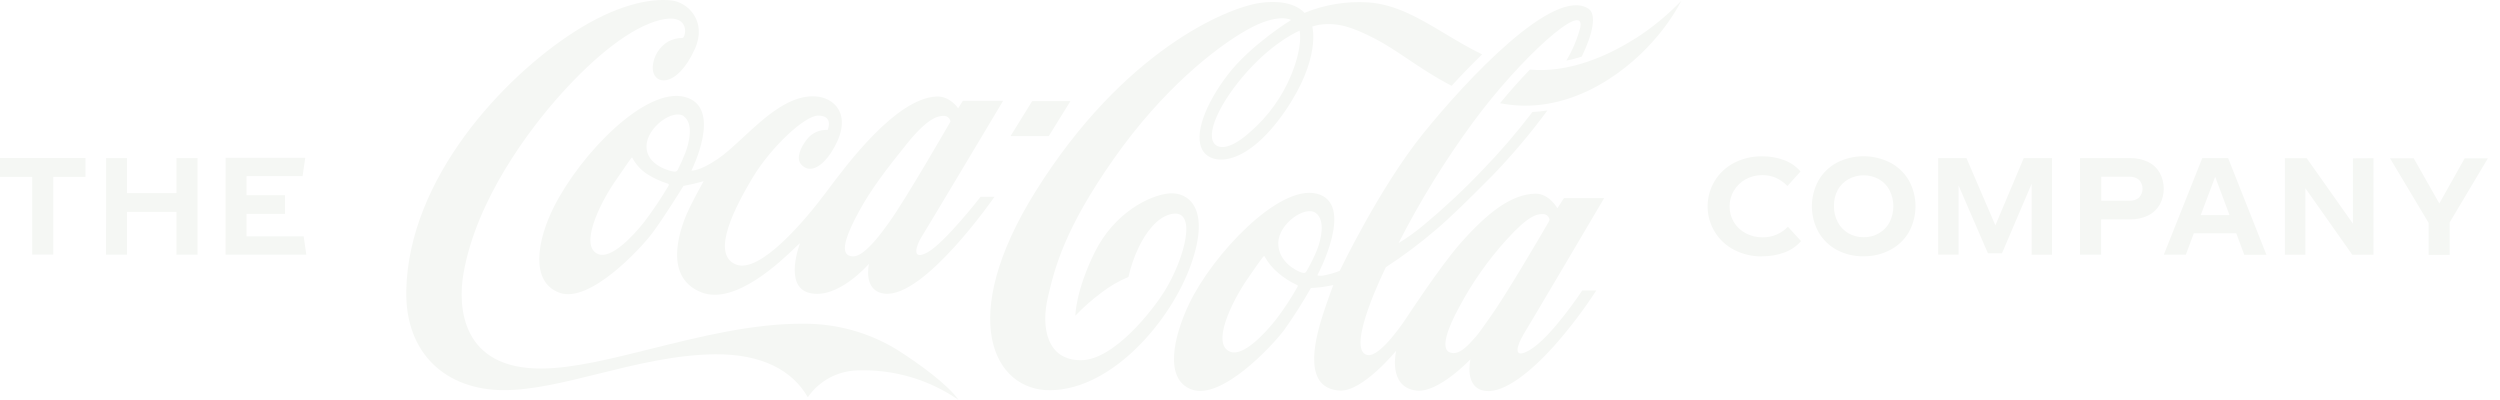
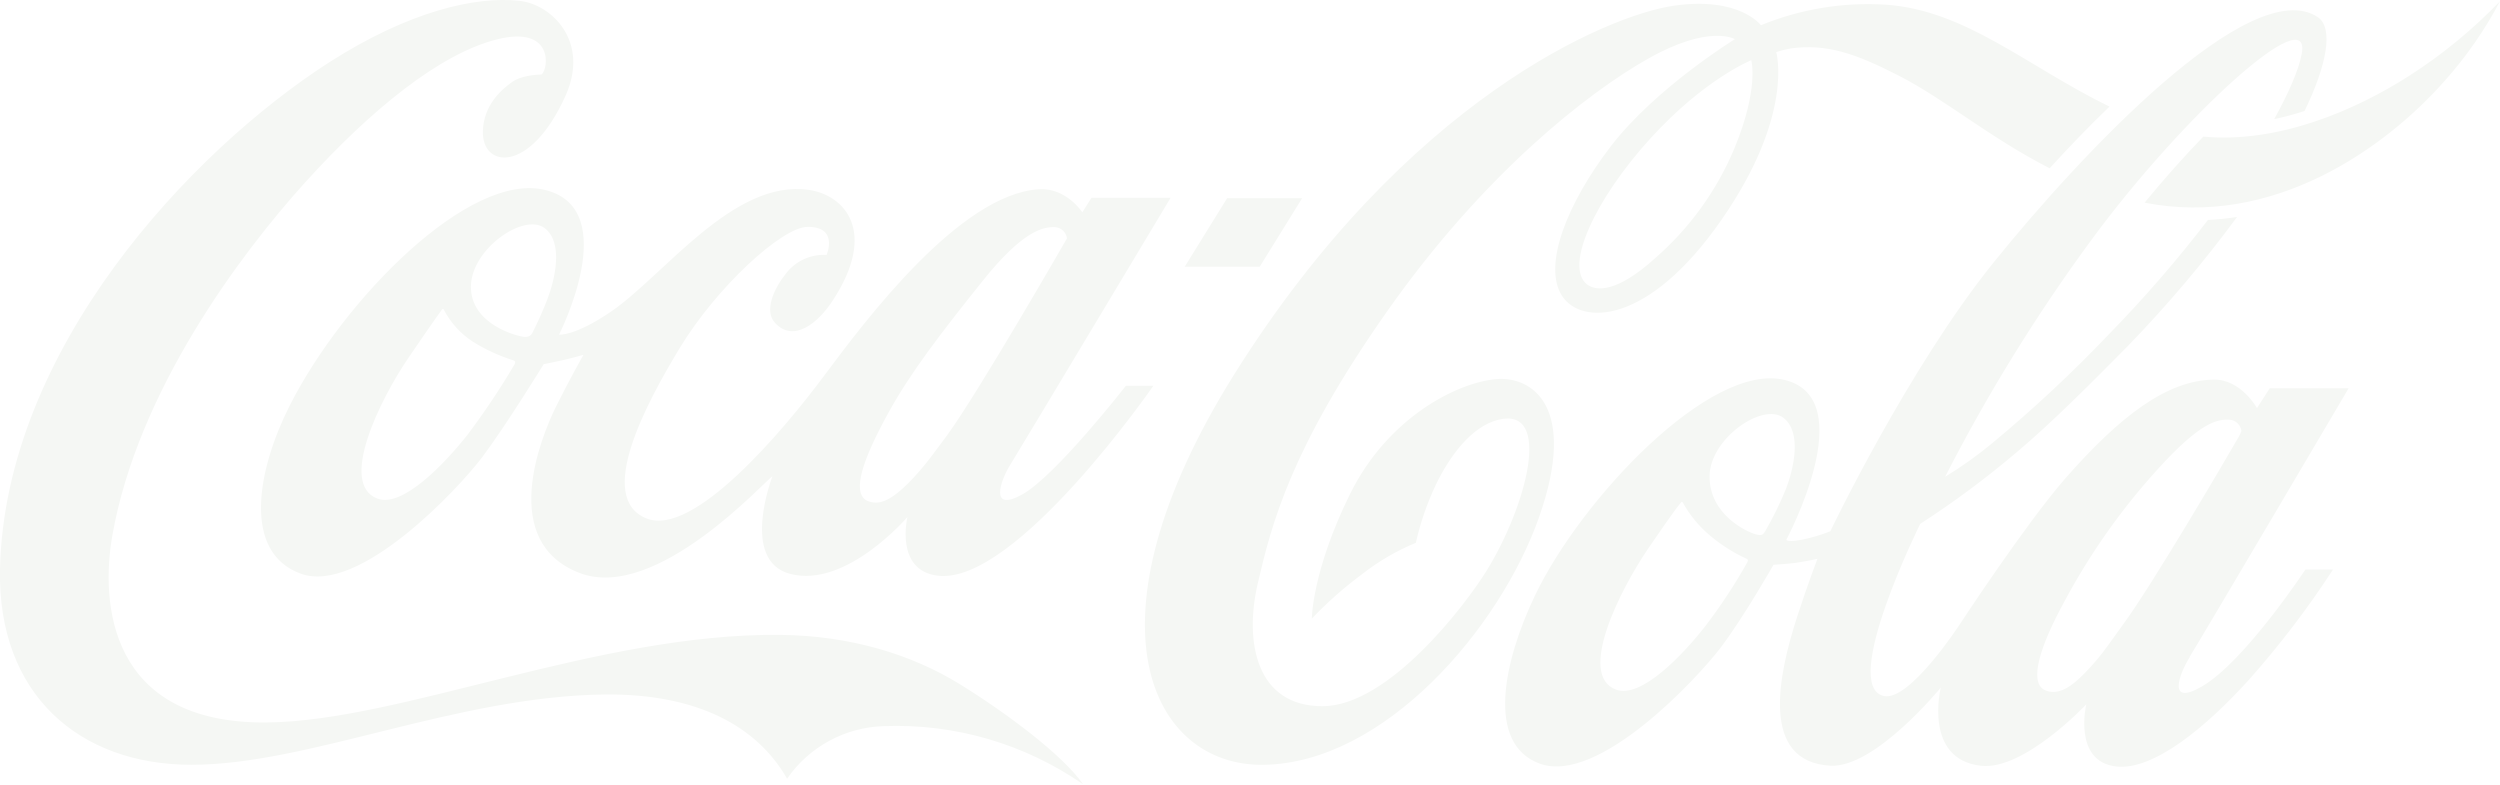
- <svg xmlns="http://www.w3.org/2000/svg" width="125" height="20" viewBox="0 0 125 20" fill="none">
-   <path fill-rule="evenodd" clip-rule="evenodd" d="M72.585 4.292L72.581 4.29C73.048 3.781 73.565 3.24 74.106 2.719C73.447 2.399 72.839 2.035 72.251 1.683C70.977 0.921 69.796 0.214 68.398 0.119C67.313 0.052 66.228 0.232 65.222 0.644C65.222 0.644 64.679 -0.093 63.005 0.146C61.332 0.385 56.177 2.538 51.784 9.561C47.813 15.91 49.679 19.55 52.531 19.511C55.622 19.468 58.562 16.031 59.559 13.198C60.557 10.364 59.38 9.597 58.476 9.669C57.477 9.753 55.712 10.643 54.74 12.607C53.769 14.572 53.769 15.783 53.769 15.783C54.166 15.366 54.598 14.984 55.06 14.641C55.476 14.317 55.934 14.05 56.422 13.849C56.536 13.342 56.705 12.848 56.928 12.378C57.279 11.646 57.835 10.883 58.523 10.712C59.918 10.362 59.249 12.906 58.224 14.565C57.673 15.45 55.717 18.011 54.038 18.011C52.359 18.011 52.038 16.393 52.391 14.875C52.744 13.356 53.235 11.436 55.689 7.94C58.144 4.443 60.798 2.37 62.335 1.502C63.913 0.607 64.556 0.999 64.556 0.999C64.556 0.999 62.54 2.236 61.394 3.73C60.299 5.157 59.643 6.761 60.151 7.548C60.637 8.297 62.342 8.311 64.223 5.599C66.08 2.921 65.613 1.328 65.613 1.328C65.735 1.288 65.86 1.257 65.986 1.235C66.892 1.113 67.617 1.354 68.737 1.929C69.284 2.21 69.82 2.569 70.393 2.953C71.051 3.394 71.757 3.867 72.581 4.29L72.58 4.292H72.585ZM64.978 1.535C64.978 1.535 63.782 2.011 62.393 3.543C61.003 5.075 60.193 6.799 60.792 7.254C61.022 7.428 61.552 7.458 62.516 6.591C63.405 5.819 64.102 4.852 64.554 3.765C65.14 2.335 64.998 1.634 64.98 1.545C64.978 1.539 64.978 1.536 64.978 1.535Z" fill="#F5F7F4" />
-   <path d="M75.007 5.16L75.006 5.161C78.271 5.807 81.13 3.784 82.651 2.062C83.205 1.446 83.683 0.764 84.072 0.032C83.379 0.753 82.605 1.389 81.763 1.929L81.754 1.927C80.338 2.835 78.379 3.659 76.496 3.478C76.02 3.971 75.51 4.54 75.002 5.159L75.007 5.16Z" fill="#F5F7F4" />
-   <path fill-rule="evenodd" clip-rule="evenodd" d="M76.156 16.763C75.885 17.197 75.577 18.028 76.472 17.51C77.561 16.881 79.113 14.522 79.113 14.522H79.815C79.175 15.508 78.462 16.444 77.682 17.323C76.579 18.547 75.232 19.658 74.283 19.548C73.175 19.419 73.523 17.964 73.523 17.964C73.523 17.964 71.931 19.645 70.839 19.531C69.358 19.367 69.81 17.536 69.81 17.536C69.81 17.536 68.129 19.591 66.993 19.529C65.204 19.427 65.654 17.243 66.151 15.715C66.418 14.895 66.664 14.251 66.664 14.251C66.664 14.251 66.487 14.298 66.104 14.354C65.904 14.382 65.544 14.402 65.544 14.402C65.133 15.127 64.685 15.829 64.203 16.507C63.607 17.299 61.076 20.02 59.582 19.475C58.203 18.971 58.659 16.86 59.462 15.179C60.633 12.734 63.928 9.221 65.828 9.682C67.798 10.161 65.872 13.754 65.872 13.754C65.872 13.754 65.872 13.767 65.893 13.777C66.017 13.799 66.145 13.792 66.266 13.756C66.513 13.706 66.754 13.634 66.987 13.541C66.987 13.541 68.967 9.395 71.154 6.683C73.342 3.971 77.71 -0.695 79.423 0.435C79.841 0.713 79.651 1.67 79.087 2.831C78.833 2.912 78.575 2.979 78.314 3.033C78.626 2.514 78.863 1.953 79.016 1.367C79.274 -0.034 76.001 2.919 73.663 6.098C72.257 8.013 71.007 10.039 69.927 12.155C70.35 11.899 70.753 11.611 71.134 11.296C72.177 10.431 73.169 9.506 74.104 8.524C75.001 7.6 75.842 6.624 76.623 5.599C76.874 5.588 77.123 5.562 77.37 5.523C76.516 6.682 75.584 7.783 74.582 8.818C74.499 8.9 74.416 8.983 74.332 9.067C73.471 9.93 72.562 10.841 71.761 11.515C70.98 12.183 70.156 12.8 69.294 13.36C69.294 13.36 67.24 17.484 68.36 17.749C69.014 17.906 70.306 15.917 70.306 15.917C70.306 15.917 71.987 13.345 73.007 12.181C74.386 10.613 75.579 9.709 76.765 9.684C77.46 9.671 77.869 10.413 77.869 10.413L78.196 9.907H80.207C80.207 9.907 76.451 16.279 76.151 16.759L76.156 16.763ZM77.417 11.126C77.442 11.083 77.462 11.037 77.477 10.99C77.467 10.915 77.432 10.846 77.378 10.794C77.324 10.742 77.253 10.71 77.178 10.704C76.868 10.689 76.442 10.749 75.331 11.98C74.407 12.999 73.613 14.128 72.966 15.342C72.329 16.505 72.072 17.372 72.438 17.596C72.556 17.657 72.694 17.671 72.822 17.635C73.071 17.576 73.351 17.344 73.779 16.849C73.939 16.664 74.113 16.416 74.312 16.133L74.314 16.13C74.363 16.06 74.414 15.989 74.466 15.915C75.202 14.914 77.051 11.761 77.417 11.124V11.126ZM65.863 12.463C66.05 11.978 66.285 11.025 65.794 10.652C65.265 10.254 63.926 11.186 63.913 12.146C63.9 13.106 64.86 13.567 65.09 13.629C65.221 13.665 65.265 13.659 65.329 13.554C65.532 13.205 65.71 12.842 65.863 12.467V12.463ZM64.845 14.247C64.512 14.093 64.201 13.895 63.921 13.657C63.639 13.421 63.402 13.136 63.224 12.815C63.208 12.788 63.193 12.806 63.176 12.824C63.173 12.828 63.169 12.832 63.166 12.835L63.166 12.836C63.145 12.857 63.061 12.94 62.344 13.989C61.623 15.045 60.525 17.219 61.522 17.591C62.161 17.828 63.224 16.709 63.807 15.967C64.201 15.45 64.559 14.906 64.877 14.339C64.907 14.275 64.877 14.26 64.845 14.247Z" fill="#F5F7F4" />
-   <path d="M53.521 5.056H51.608L50.527 6.804H52.439L53.521 5.056Z" fill="#F5F7F4" />
-   <path fill-rule="evenodd" clip-rule="evenodd" d="M49.031 9.839H49.725C49.725 9.839 46.214 14.914 44.229 14.682C43.121 14.554 43.45 13.188 43.45 13.188C43.45 13.188 41.89 15.009 40.461 14.645C39.165 14.313 40.002 12.159 40.002 12.159C39.98 12.168 39.898 12.246 39.769 12.37C39.034 13.076 36.756 15.266 35.08 14.621C33.026 13.825 34.089 11.178 34.481 10.383C34.813 9.712 35.181 9.059 35.181 9.059C35.181 9.059 34.865 9.148 34.667 9.193C34.47 9.238 34.173 9.296 34.173 9.296C34.173 9.296 33.198 10.882 32.602 11.672C32.006 12.462 29.471 15.181 27.979 14.639C26.487 14.098 26.858 12.01 27.695 10.344C29.055 7.654 32.282 4.348 34.232 4.845C36.182 5.342 34.57 8.53 34.57 8.53C34.57 8.53 34.961 8.58 35.897 7.942C36.283 7.679 36.704 7.288 37.154 6.872C38.275 5.834 39.572 4.633 40.94 4.839C41.843 4.976 42.686 5.904 41.533 7.665C41.16 8.226 40.545 8.737 40.071 8.237C39.776 7.929 40.034 7.359 40.344 6.97C40.465 6.812 40.623 6.686 40.805 6.603C40.986 6.521 41.185 6.484 41.384 6.496C41.384 6.496 41.702 5.766 40.893 5.781C40.237 5.794 38.579 7.32 37.643 8.862C36.795 10.284 35.497 12.697 36.795 13.224C37.992 13.707 40.271 11.003 41.326 9.585C42.381 8.168 44.783 4.955 46.801 4.826C47.495 4.781 47.908 5.415 47.908 5.415L48.142 5.041H50.155C50.155 5.041 46.364 11.39 46.066 11.866C45.833 12.239 45.523 13.085 46.382 12.613C47.241 12.14 49.031 9.839 49.031 9.839ZM44.464 11.104C45.278 9.983 47.523 6.08 47.523 6.08C47.514 6.005 47.479 5.936 47.425 5.884C47.37 5.832 47.3 5.8 47.225 5.794C46.914 5.779 46.399 5.883 45.357 7.172C44.315 8.461 43.538 9.486 42.959 10.553C42.32 11.716 42.041 12.538 42.408 12.761C42.527 12.821 42.664 12.835 42.792 12.8C43.031 12.74 43.343 12.501 43.771 12.008C43.973 11.778 44.201 11.468 44.468 11.104H44.464ZM34.204 5.818C33.676 5.418 32.337 6.352 32.324 7.312C32.31 8.272 33.538 8.571 33.696 8.579C33.732 8.588 33.769 8.585 33.803 8.571C33.837 8.557 33.865 8.532 33.883 8.5C34.027 8.219 34.156 7.93 34.27 7.635C34.456 7.15 34.69 6.197 34.199 5.824L34.204 5.818ZM33.401 9.186C33.037 9.072 32.688 8.912 32.365 8.709C32.049 8.505 31.791 8.223 31.617 7.889C31.601 7.862 31.584 7.882 31.567 7.902C31.564 7.904 31.562 7.907 31.56 7.91C31.541 7.93 31.433 8.072 30.713 9.128C29.994 10.183 28.928 12.342 29.927 12.712C30.566 12.949 31.64 11.827 32.221 11.085C32.658 10.506 33.063 9.903 33.433 9.279C33.457 9.215 33.433 9.201 33.397 9.189L33.401 9.186Z" fill="#F5F7F4" />
-   <path d="M47.932 20C46.447 18.972 44.669 18.453 42.863 18.521C42.375 18.534 41.896 18.662 41.466 18.895C41.037 19.128 40.668 19.459 40.39 19.862C39.621 18.519 38.1 17.695 35.749 17.714C33.758 17.736 31.775 18.228 29.909 18.691C28.214 19.111 26.616 19.508 25.196 19.507C22.331 19.507 20.245 17.706 20.314 14.511C20.437 8.907 25.17 3.864 28.719 1.589C30.753 0.282 32.454 -0.103 33.575 0.022C34.387 0.112 35.364 1.051 34.748 2.435C33.842 4.462 32.591 4.292 32.637 3.325C32.657 3.072 32.736 2.828 32.868 2.612C33 2.396 33.182 2.215 33.397 2.082C33.627 1.958 33.884 1.893 34.145 1.896C34.331 1.744 34.46 0.637 33.003 1.001C31.547 1.365 29.772 2.798 28.099 4.647C26.425 6.496 23.821 9.989 23.177 13.657C22.876 15.359 23.076 18.461 27.099 18.427C28.651 18.415 30.538 17.944 32.57 17.437C35.013 16.828 37.666 16.167 40.196 16.186C41.81 16.179 43.395 16.613 44.78 17.441C45.979 18.188 47.415 19.257 47.925 19.992L47.932 20Z" fill="#F5F7F4" />
-   <path d="M11.278 12.734H15.316L15.183 11.815H12.327V10.695H14.251V9.761H12.327V8.808H15.129L15.263 7.889H11.28L11.278 12.734Z" fill="#F5F7F4" />
-   <path d="M5.301 12.734H6.35V10.592H8.823V12.732H9.877V7.904H8.825V9.654H6.35V7.902H5.306L5.301 12.734Z" fill="#F5F7F4" />
-   <path d="M0 8.846H1.61V12.729H2.663V8.846H4.273V7.901H0V8.846Z" fill="#F5F7F4" />
-   <path d="M123.234 7.916H124.394L122.483 11.121V12.744H121.43V11.141L119.5 7.914H120.686L121.966 10.174L123.234 7.916Z" fill="#F5F7F4" />
-   <path d="M117.647 11.184V7.916L118.673 7.91V12.738H117.614L115.27 9.412V12.738H114.244V7.91H115.335L117.647 11.184Z" fill="#F5F7F4" />
-   <path fill-rule="evenodd" clip-rule="evenodd" d="M113.322 12.74H112.214L111.812 11.662H109.692L109.291 12.734H108.191L110.113 7.908H111.407L113.322 12.74ZM110.759 8.84L110.036 10.755L111.476 10.753L110.759 8.84Z" fill="#F5F7F4" />
-   <path fill-rule="evenodd" clip-rule="evenodd" d="M104.001 7.906H106.484C106.806 7.896 107.127 7.964 107.418 8.104C107.66 8.224 107.86 8.414 107.993 8.65C108.121 8.892 108.188 9.161 108.188 9.435C108.188 9.709 108.121 9.978 107.993 10.22C107.859 10.456 107.659 10.647 107.418 10.77C107.127 10.911 106.807 10.979 106.484 10.969H105.055V12.732H104.001V7.906ZM105.062 10.037H106.465C106.642 10.049 106.816 9.992 106.952 9.879C107.065 9.758 107.127 9.6 107.127 9.435C107.127 9.27 107.065 9.112 106.952 8.991C106.814 8.881 106.64 8.826 106.463 8.836H105.062V10.037Z" fill="#F5F7F4" />
-   <path d="M101.187 7.906H102.601L102.602 12.736H101.583V9.187L100.1 12.662H99.395L97.929 9.275V12.729H96.909V7.906H98.323L99.769 11.268L101.187 7.906Z" fill="#F5F7F4" />
-   <path d="M93.182 11.86C93.183 11.86 93.183 11.86 93.183 11.86H93.181C93.182 11.86 93.182 11.86 93.182 11.86Z" fill="#F5F7F4" />
-   <path fill-rule="evenodd" clip-rule="evenodd" d="M94.513 12.495C94.103 12.711 93.645 12.821 93.181 12.813L93.176 12.815C92.712 12.822 92.254 12.713 91.844 12.497C91.461 12.293 91.144 11.984 90.927 11.608C90.709 11.211 90.594 10.766 90.594 10.314C90.594 9.861 90.709 9.416 90.927 9.019C91.144 8.643 91.463 8.335 91.846 8.13C92.259 7.921 92.715 7.812 93.178 7.812C93.64 7.812 94.097 7.921 94.509 8.13C94.898 8.333 95.222 8.641 95.443 9.019C95.661 9.416 95.775 9.861 95.775 10.313C95.775 10.765 95.661 11.21 95.443 11.606C95.223 11.984 94.901 12.292 94.513 12.495ZM92.416 11.662C92.649 11.796 92.913 11.864 93.182 11.86C93.451 11.866 93.716 11.798 93.949 11.662C94.173 11.533 94.356 11.343 94.478 11.115C94.603 10.867 94.668 10.592 94.668 10.314C94.668 10.035 94.603 9.761 94.478 9.512C94.357 9.282 94.174 9.091 93.949 8.961C93.715 8.832 93.451 8.765 93.183 8.765C92.915 8.765 92.652 8.832 92.418 8.961C92.193 9.088 92.009 9.274 91.885 9.499C91.755 9.746 91.691 10.022 91.698 10.301C91.692 10.579 91.756 10.855 91.885 11.102C92.006 11.335 92.19 11.529 92.416 11.662Z" fill="#F5F7F4" />
-   <path d="M89.21 12.628C88.857 12.756 88.483 12.819 88.107 12.815L88.112 12.82C87.624 12.829 87.142 12.717 86.708 12.493C86.308 12.288 85.972 11.976 85.738 11.592C85.504 11.208 85.38 10.767 85.38 10.318C85.38 9.868 85.504 9.427 85.738 9.043C85.972 8.659 86.308 8.347 86.708 8.142C87.136 7.921 87.613 7.809 88.096 7.817C88.472 7.81 88.846 7.873 89.199 8.003C89.519 8.12 89.804 8.316 90.027 8.573L89.371 9.301C89.204 9.127 89.005 8.986 88.785 8.887C88.575 8.799 88.35 8.755 88.124 8.756C87.832 8.752 87.545 8.823 87.289 8.961C87.046 9.092 86.844 9.286 86.702 9.522C86.554 9.76 86.477 10.035 86.48 10.316C86.476 10.592 86.549 10.864 86.69 11.101C86.832 11.339 87.036 11.532 87.281 11.66C87.542 11.8 87.834 11.871 88.129 11.866C88.365 11.87 88.6 11.825 88.817 11.734C89.035 11.643 89.232 11.508 89.395 11.337L90.053 12.055C89.826 12.315 89.536 12.512 89.21 12.628Z" fill="#F5F7F4" />
+ <svg xmlns="http://www.w3.org/2000/svg" viewBox="0 0 615.08 192.94">
+   <path fill="#F5F7F4" d="M430.88,14.81s-11.53,4.59-24.94,19.37S384.72,65.58,390.5,70c2.22,1.68,7.34,2,16.63-6.4a73.4,73.4,0,0,0,19.66-27.26c6-14.63,4.09-21.35,4.09-21.51M504.27,41.4c-14.9-7.64-25.79-17-37.12-22.79-10.81-5.55-17.8-7.87-26.54-6.7a27.08,27.08,0,0,0-3.6.9S441.51,28.18,423.6,54C405.46,80.18,389,80,384.32,72.81c-4.9-7.59,1.43-23.06,12-36.83,11.07-14.4,30.51-26.34,30.51-26.34s-6.2-3.79-21.42,4.84C390.56,22.86,365,42.86,341.28,76.59s-28.42,52.29-31.82,66.9-.31,30.26,15.89,30.26,35.06-24.71,40.38-33.3c9.89-16,16.34-40.54,2.88-37.17-6.63,1.66-12,9-15.39,16.07a68.75,68.75,0,0,0-4.88,14.2,56,56,0,0,0-13.13,7.64,97.09,97.09,0,0,0-12.46,11s.06-11.68,9.37-30.58,26.4-27.53,36.08-28.34c8.72-.7,20.07,6.7,10.45,34s-38,60.49-67.81,60.9c-27.51.38-45.51-34.73-7.22-96C346,24.48,395.71,3.71,411.85,1.4s21.39,4.81,21.39,4.81a69.43,69.43,0,0,1,30.69-5.06C483.64,2.48,498.88,16.43,519,26.23c-5.23,5-10.22,10.25-14.72,15.17m88.54-22.79c-13.66,8.76-32.56,16.7-50.72,15-4.6,4.75-9.52,10.25-14.45,16.25,31.49,6.23,59.08-13.28,73.75-29.89A97.91,97.91,0,0,0,615.08.3a122.82,122.82,0,0,1-22.27,18.31m-41.93,88.72a6.86,6.86,0,0,0,.58-1.31,3.18,3.18,0,0,0-2.89-2.76c-3-.14-7.09.43-17.82,12.31a161.54,161.54,0,0,0-22.81,32.36c-6.14,11.22-8.63,19.58-5.1,21.74a5.09,5.09,0,0,0,3.72.38c2.39-.57,5.1-2.81,9.22-7.58,1.93-2.24,4.07-5.41,6.63-8.92,7.1-9.66,24.94-40.07,28.47-46.22M439.42,120.25c1.79-4.68,4.07-13.87-.67-17.48-5.09-3.83-18.07,5.16-18.14,14.38-.09,9.44,9.14,13.71,11.35,14.31,1.26.34,1.7.29,2.31-.72a84.17,84.17,0,0,0,5.15-10.49m-9.82,17.17a39.24,39.24,0,0,1-8.92-5.69A28.6,28.6,0,0,1,414,123.6c-.18-.3-.36-.07-.56.2s-1,1-7.92,11.14-17.55,31.15-7.93,34.73c6.16,2.29,16.41-8.5,22-15.65a133.53,133.53,0,0,0,10.33-15.72c.29-.61,0-.75-.31-.88m109.12,24.27c-2.61,4.18-5.59,12.2,3,7.21,10.51-6.07,25.48-28.78,25.48-28.78H574a227.6,227.6,0,0,1-20.58,27c-10.65,11.8-23.64,22.52-32.79,21.46-10.69-1.25-7.34-15.28-7.34-15.28S498,189.58,487.42,188.41c-14.29-1.58-9.93-19.24-9.93-19.24S461.33,189,450.32,188.39c-17.26-1-12.92-22-8.12-36.79,2.57-7.91,4.95-14.12,4.95-14.12s-1.71.45-5.39,1c-1.92.27-5.42.47-5.42.47s-7.19,12.68-12.94,20.3-30.19,33.89-44.57,28.63c-13.3-4.86-8.9-25.22-1.16-41.4,11.3-23.59,43.08-57.48,61.41-53,19,4.61.43,39.28.43,39.28s0,.13.2.22c.38.14,1.37.25,3.66-.2a41.13,41.13,0,0,0,6.95-2.07s19.1-40,40.2-66.17S553.71-6.7,570.23,4.2c4,2.68,2.2,11.91-3.24,23.11a74.1,74.1,0,0,1-7.46,2c3.64-6.61,6.05-12.18,6.77-16.07,2.49-13.52-29.08,15-51.64,45.64a425.28,425.28,0,0,0-36.1,58.43A98.92,98.92,0,0,0,490.2,109a333.22,333.22,0,0,0,28.64-26.74,311.87,311.87,0,0,0,24.38-28.14,66.14,66.14,0,0,0,7.17-.74,308.92,308.92,0,0,1-26.9,31.78c-9,9.1-18.74,18.89-27.2,26a226.54,226.54,0,0,1-23.86,17.73s-19.73,39.79-9,42.34c6.31,1.52,18.77-17.67,18.77-17.67s16.26-24.81,26.06-36c13.37-15.2,24.88-24,36.38-24.16,6.7-.12,10.65,7,10.65,7l3.15-4.88h19.4s-36.23,61.48-39.13,66.11M592.81,18.61c-13.66,8.76-32.56,16.7-50.72,15-4.6,4.75-9.52,10.25-14.45,16.25,31.49,6.23,59.08-13.28,73.75-29.89A97.91,97.91,0,0,0,615.08.3a122.82,122.82,0,0,1-22.27,18.31M320.36,48.77H301.91L291.48,65.62l18.45,0ZM233,107.12c7.85-10.76,29.51-48.47,29.51-48.47a3.17,3.17,0,0,0-2.88-2.76c-3-.14-8,.87-17.93,13.3s-17.64,22.32-23.26,32.61c-6.16,11.23-8.85,19.15-5.31,21.3a5.26,5.26,0,0,0,3.71.38c2.3-.58,5.31-2.89,9.44-7.64,1.94-2.22,4.14-5.21,6.72-8.72m-99-51c-5.1-3.85-18.07,5.16-18.14,14.36-.08,9.45,11.67,12.34,13.19,12.41a2.31,2.31,0,0,0,1.29-.27,1.54,1.54,0,0,0,.62-.68,89.27,89.27,0,0,0,3.72-8.34c1.79-4.68,4.06-13.87-.68-17.48m-7.69,32.53a43,43,0,0,1-10-4.6,20.82,20.82,0,0,1-7.14-7.91c-.18-.3-.38-.07-.56.2s-1.22,1.57-8.16,11.75-17.22,31-7.59,34.58C99,125,109.37,114.12,115,107a185.55,185.55,0,0,0,11.66-17.46c.23-.61,0-.75-.34-.86M277,94.92h6.76s-33.87,49-53,46.72c-10.68-1.25-7.51-14.43-7.51-14.43s-15,17.56-28.78,14c-12.5-3.21-4.43-24-4.43-24-1.42.57-28.47,31.06-47.48,23.75-19.89-7.68-9.56-33.21-5.78-40.89,3.21-6.47,6.76-12.77,6.76-12.77s-3.05.86-5,1.3-4.77,1-4.77,1-9.41,15.29-15.16,22.92-30.19,33.85-44.59,28.63-10.83-25.37-2.74-41.37c13.12-25.95,44.25-57.84,63-53,18.94,4.83,3.26,35.55,3.26,35.55s3.77.49,12.8-5.67c13-8.87,30.16-32.73,48.74-29.93C207.84,48.05,216,57,204.84,74c-3.56,5.46-9.53,10.34-14.1,5.51-2.85-3-.36-8.47,2.63-12.21a11.7,11.7,0,0,1,10-4.58s3.07-7-4.74-6.9c-6.32.12-22.32,14.85-31.35,29.73-8.28,13.66-20.83,36.93-8.23,42,11.55,4.66,33.53-21.43,43.71-35.1S236.14,47.8,255.6,46.56c6.7-.44,10.69,5.67,10.69,5.67l2.25-3.56H288s-36.65,61.16-39.51,65.79c-2.25,3.62-5.24,11.76,3,7.2S277,94.92,277,94.92m-10.59,98a80.59,80.59,0,0,0-48.9-14.27,30,30,0,0,0-23.86,12.93c-7.42-12.95-22.09-20.9-44.77-20.72-36.65.42-73,17.32-101.8,17.3C19.48,188.16-.65,170.81,0,140,1.21,85.93,46.9,37.24,81,15.33,100.66,2.74,117.1-1,127.85.21c7.84.87,17.27,9.93,11.32,23.28C130.43,43,118.36,41.4,118.81,32.07c.25-6.07,4.29-9.89,7.33-12,1.93-1.33,5.34-1.71,7.12-1.75,1.73-1.46,3-12.14-11-8.63S91.26,27,75.12,44.83,33.85,96.36,27.64,131.75c-2.9,16.41-1,46.34,37.91,46,33-.27,81.64-22,126.34-21.55,17.35.17,32.45,4.85,44.22,12.11,11.56,7.12,25.42,17.52,30.34,24.62" />
</svg>
